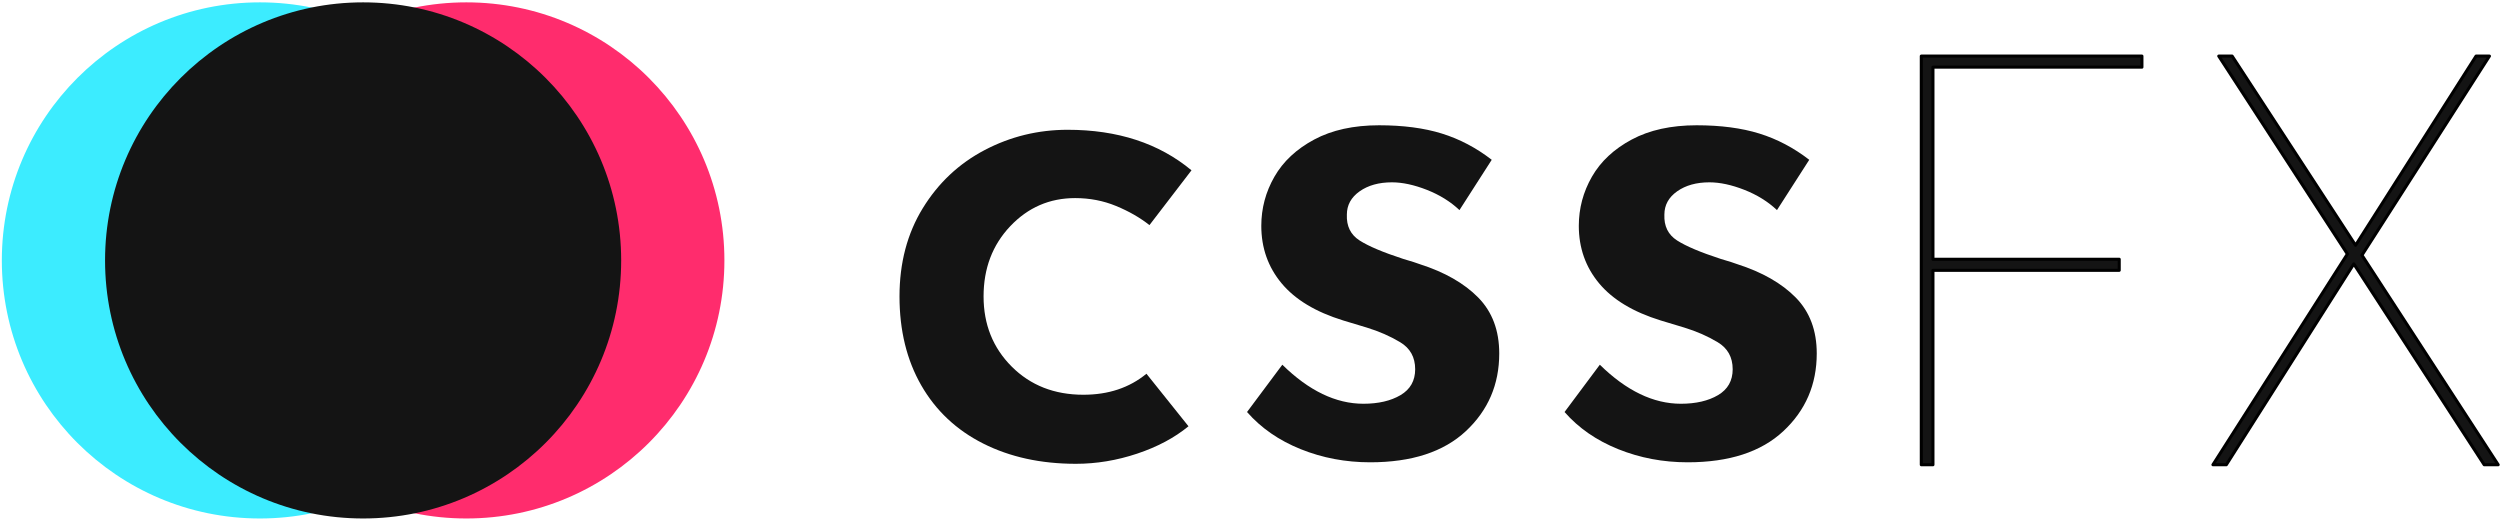
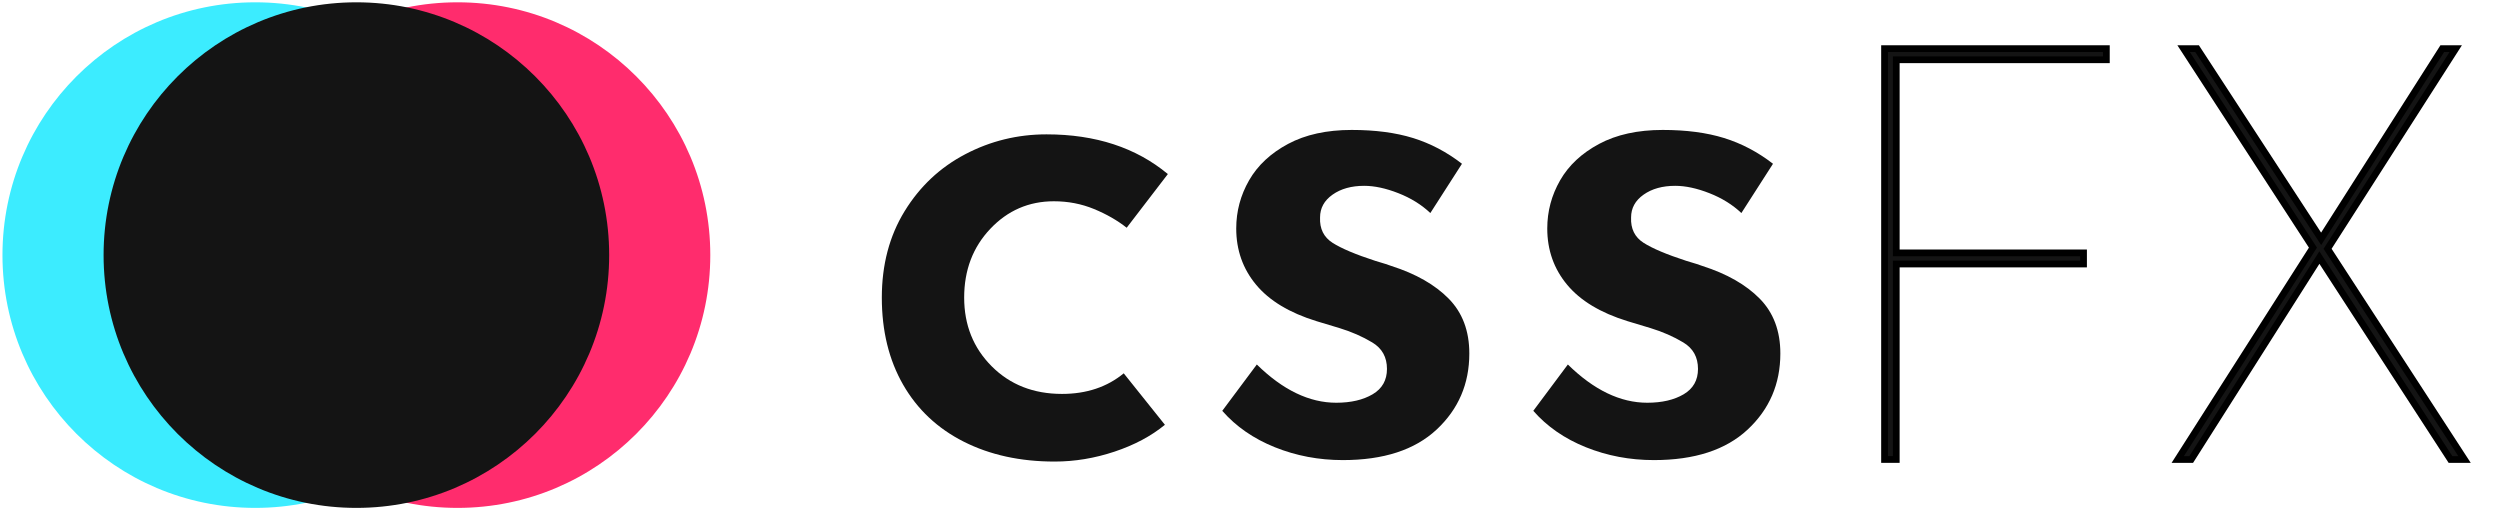
- <svg xmlns="http://www.w3.org/2000/svg" width="100%" height="100%" viewBox="0 0 816 170" version="1.1" xml:space="preserve" style="fill-rule:evenodd;clip-rule:evenodd;stroke-linejoin:round;stroke-miterlimit:1.414;">
+ <svg xmlns="http://www.w3.org/2000/svg" width="100%" height="100%" viewBox="0 0 833 170" version="1.1" xml:space="preserve" style="fill-rule:evenodd;clip-rule:evenodd;stroke-miterlimit:10;">
  <g>
    <g>
-       <circle cx="84.829" cy="85" r="84.231" style="fill:#3cecff;" />
-       <circle cx="152.214" cy="85" r="84.231" style="fill:#ff2c6d;" />
-       <circle cx="118.521" cy="85" r="84.231" style="fill:#141414;" />
+       <circle cx="85.054" cy="85" r="84.231" style="fill:#3cecff;" />
+       <circle cx="152.439" cy="85" r="84.231" style="fill:#ff2c6d;" />
+       <circle cx="118.746" cy="85" r="84.231" style="fill:#141414;" />
    </g>
-     <g transform="matrix(0.982698,0,0,0.982698,35.2815,-266.104)">
+     <g transform="matrix(0.982698,0,0,0.982698,35.5065,-263.697)">
      <path d="M358.85,412.374c-4.654,3.823 -10.347,6.856 -17.078,9.1c-6.732,2.244 -13.505,3.366 -20.319,3.366c-11.635,0 -21.898,-2.244 -30.79,-6.732c-8.893,-4.487 -15.749,-10.928 -20.569,-19.321c-4.82,-8.394 -7.23,-18.242 -7.23,-29.544c0,-11.136 2.576,-20.901 7.729,-29.295c5.152,-8.393 12.008,-14.834 20.568,-19.321c8.56,-4.488 17.743,-6.732 27.549,-6.732c16.621,0 30.334,4.488 41.137,13.463l-13.961,18.2c-3.158,-2.493 -6.857,-4.612 -11.095,-6.357c-4.238,-1.746 -8.767,-2.618 -13.587,-2.618c-8.477,0 -15.666,3.116 -21.566,9.349c-5.901,6.233 -8.851,14.003 -8.851,23.311c0,9.308 3.117,17.078 9.35,23.311c6.232,6.233 14.169,9.349 23.809,9.349c8.31,0 15.291,-2.327 20.942,-6.981l13.962,17.452Z" style="fill:#141414;fill-rule:nonzero;" />
      <path d="M419.184,424.341c-8.144,0 -15.832,-1.454 -23.062,-4.363c-7.23,-2.908 -13.172,-7.022 -17.826,-12.341l11.718,-15.707c8.809,8.643 17.784,12.965 26.926,12.965c4.986,0 9.1,-0.956 12.341,-2.867c3.241,-1.912 4.862,-4.779 4.862,-8.602c0,-3.989 -1.662,-6.981 -4.987,-8.975c-3.324,-1.995 -7.022,-3.615 -11.094,-4.862c-4.072,-1.246 -6.69,-2.036 -7.853,-2.368c-9.142,-2.826 -15.957,-6.939 -20.444,-12.341c-4.488,-5.402 -6.732,-11.759 -6.732,-19.073c0,-5.817 1.455,-11.26 4.363,-16.33c2.909,-5.069 7.314,-9.183 13.214,-12.341c5.9,-3.158 13.089,-4.737 21.566,-4.737c7.978,0 14.917,0.914 20.817,2.743c5.901,1.828 11.427,4.737 16.58,8.726l-10.721,16.704c-2.992,-2.826 -6.607,-5.07 -10.845,-6.732c-4.238,-1.662 -8.103,-2.493 -11.593,-2.493c-4.322,0 -7.895,0.997 -10.721,2.992c-2.825,1.994 -4.238,4.571 -4.238,7.729c-0.166,3.822 1.247,6.69 4.238,8.601c2.992,1.911 7.812,3.947 14.461,6.108c2.825,0.831 4.653,1.413 5.485,1.745c8.31,2.66 14.792,6.358 19.446,11.095c4.654,4.737 6.981,10.928 6.981,18.574c0,10.305 -3.698,18.906 -11.095,25.804c-7.396,6.897 -17.992,10.346 -31.787,10.346Z" style="fill:#141414;fill-rule:nonzero;" />
      <path d="M524.644,424.341c-8.145,0 -15.832,-1.454 -23.062,-4.363c-7.23,-2.908 -13.172,-7.022 -17.826,-12.341l11.718,-15.707c8.809,8.643 17.784,12.965 26.926,12.965c4.986,0 9.1,-0.956 12.341,-2.867c3.241,-1.912 4.861,-4.779 4.861,-8.602c0,-3.989 -1.662,-6.981 -4.986,-8.975c-3.324,-1.995 -7.022,-3.615 -11.094,-4.862c-4.073,-1.246 -6.69,-2.036 -7.854,-2.368c-9.141,-2.826 -15.956,-6.939 -20.444,-12.341c-4.487,-5.402 -6.731,-11.759 -6.731,-19.073c0,-5.817 1.454,-11.26 4.363,-16.33c2.909,-5.069 7.313,-9.183 13.214,-12.341c5.9,-3.158 13.089,-4.737 21.565,-4.737c7.978,0 14.918,0.914 20.818,2.743c5.9,1.828 11.427,4.737 16.579,8.726l-10.72,16.704c-2.992,-2.826 -6.607,-5.07 -10.845,-6.732c-4.239,-1.662 -8.103,-2.493 -11.593,-2.493c-4.322,0 -7.895,0.997 -10.721,2.992c-2.825,1.994 -4.238,4.571 -4.238,7.729c-0.166,3.822 1.246,6.69 4.238,8.601c2.992,1.911 7.812,3.947 14.46,6.108c2.826,0.831 4.654,1.413 5.485,1.745c8.311,2.66 14.793,6.358 19.447,11.095c4.654,4.737 6.98,10.928 6.98,18.574c0,10.305 -3.698,18.906 -11.094,25.804c-7.396,6.897 -17.992,10.346 -31.787,10.346Z" style="fill:#141414;fill-rule:nonzero;" />
-       <path d="M675.529,289.422l0,3.673l-69.411,0l0,63.804l61.871,0l0,3.674l-61.871,0l0,64.577l-3.867,0l0,-135.728l73.278,0Z" style="fill:#141414;fill-rule:nonzero;stroke:#000;stroke-width:1.02px;" />
-       <path d="M789.216,425.15l-43.309,-66.704l-42.343,66.704l-4.447,0l44.663,-69.991l-42.729,-65.737l4.447,0l40.989,62.837l40.022,-62.837l4.447,0l-42.342,66.124l45.243,69.604l-4.641,0Z" style="fill:#141414;fill-rule:nonzero;stroke:#000;stroke-width:1.02px;" />
+       <path d="M678.063,284.832l0,3.771l-71.238,0l0,65.483l63.499,0l0,3.77l-63.499,0l0,66.277l-3.968,0l0,-139.301l75.206,0Z" style="fill:#141414;fill-rule:nonzero;stroke:#000;stroke-width:2.29px;" />
+       <path d="M794.742,424.133l-44.449,-68.46l-43.457,68.46l-4.564,0l45.838,-71.833l-43.854,-67.468l4.564,0l42.068,64.491l41.076,-64.491l4.564,0l-43.457,67.865l46.433,71.436l-4.762,0Z" style="fill:#141414;fill-rule:nonzero;stroke:#000;stroke-width:2.29px;" />
    </g>
  </g>
</svg>
